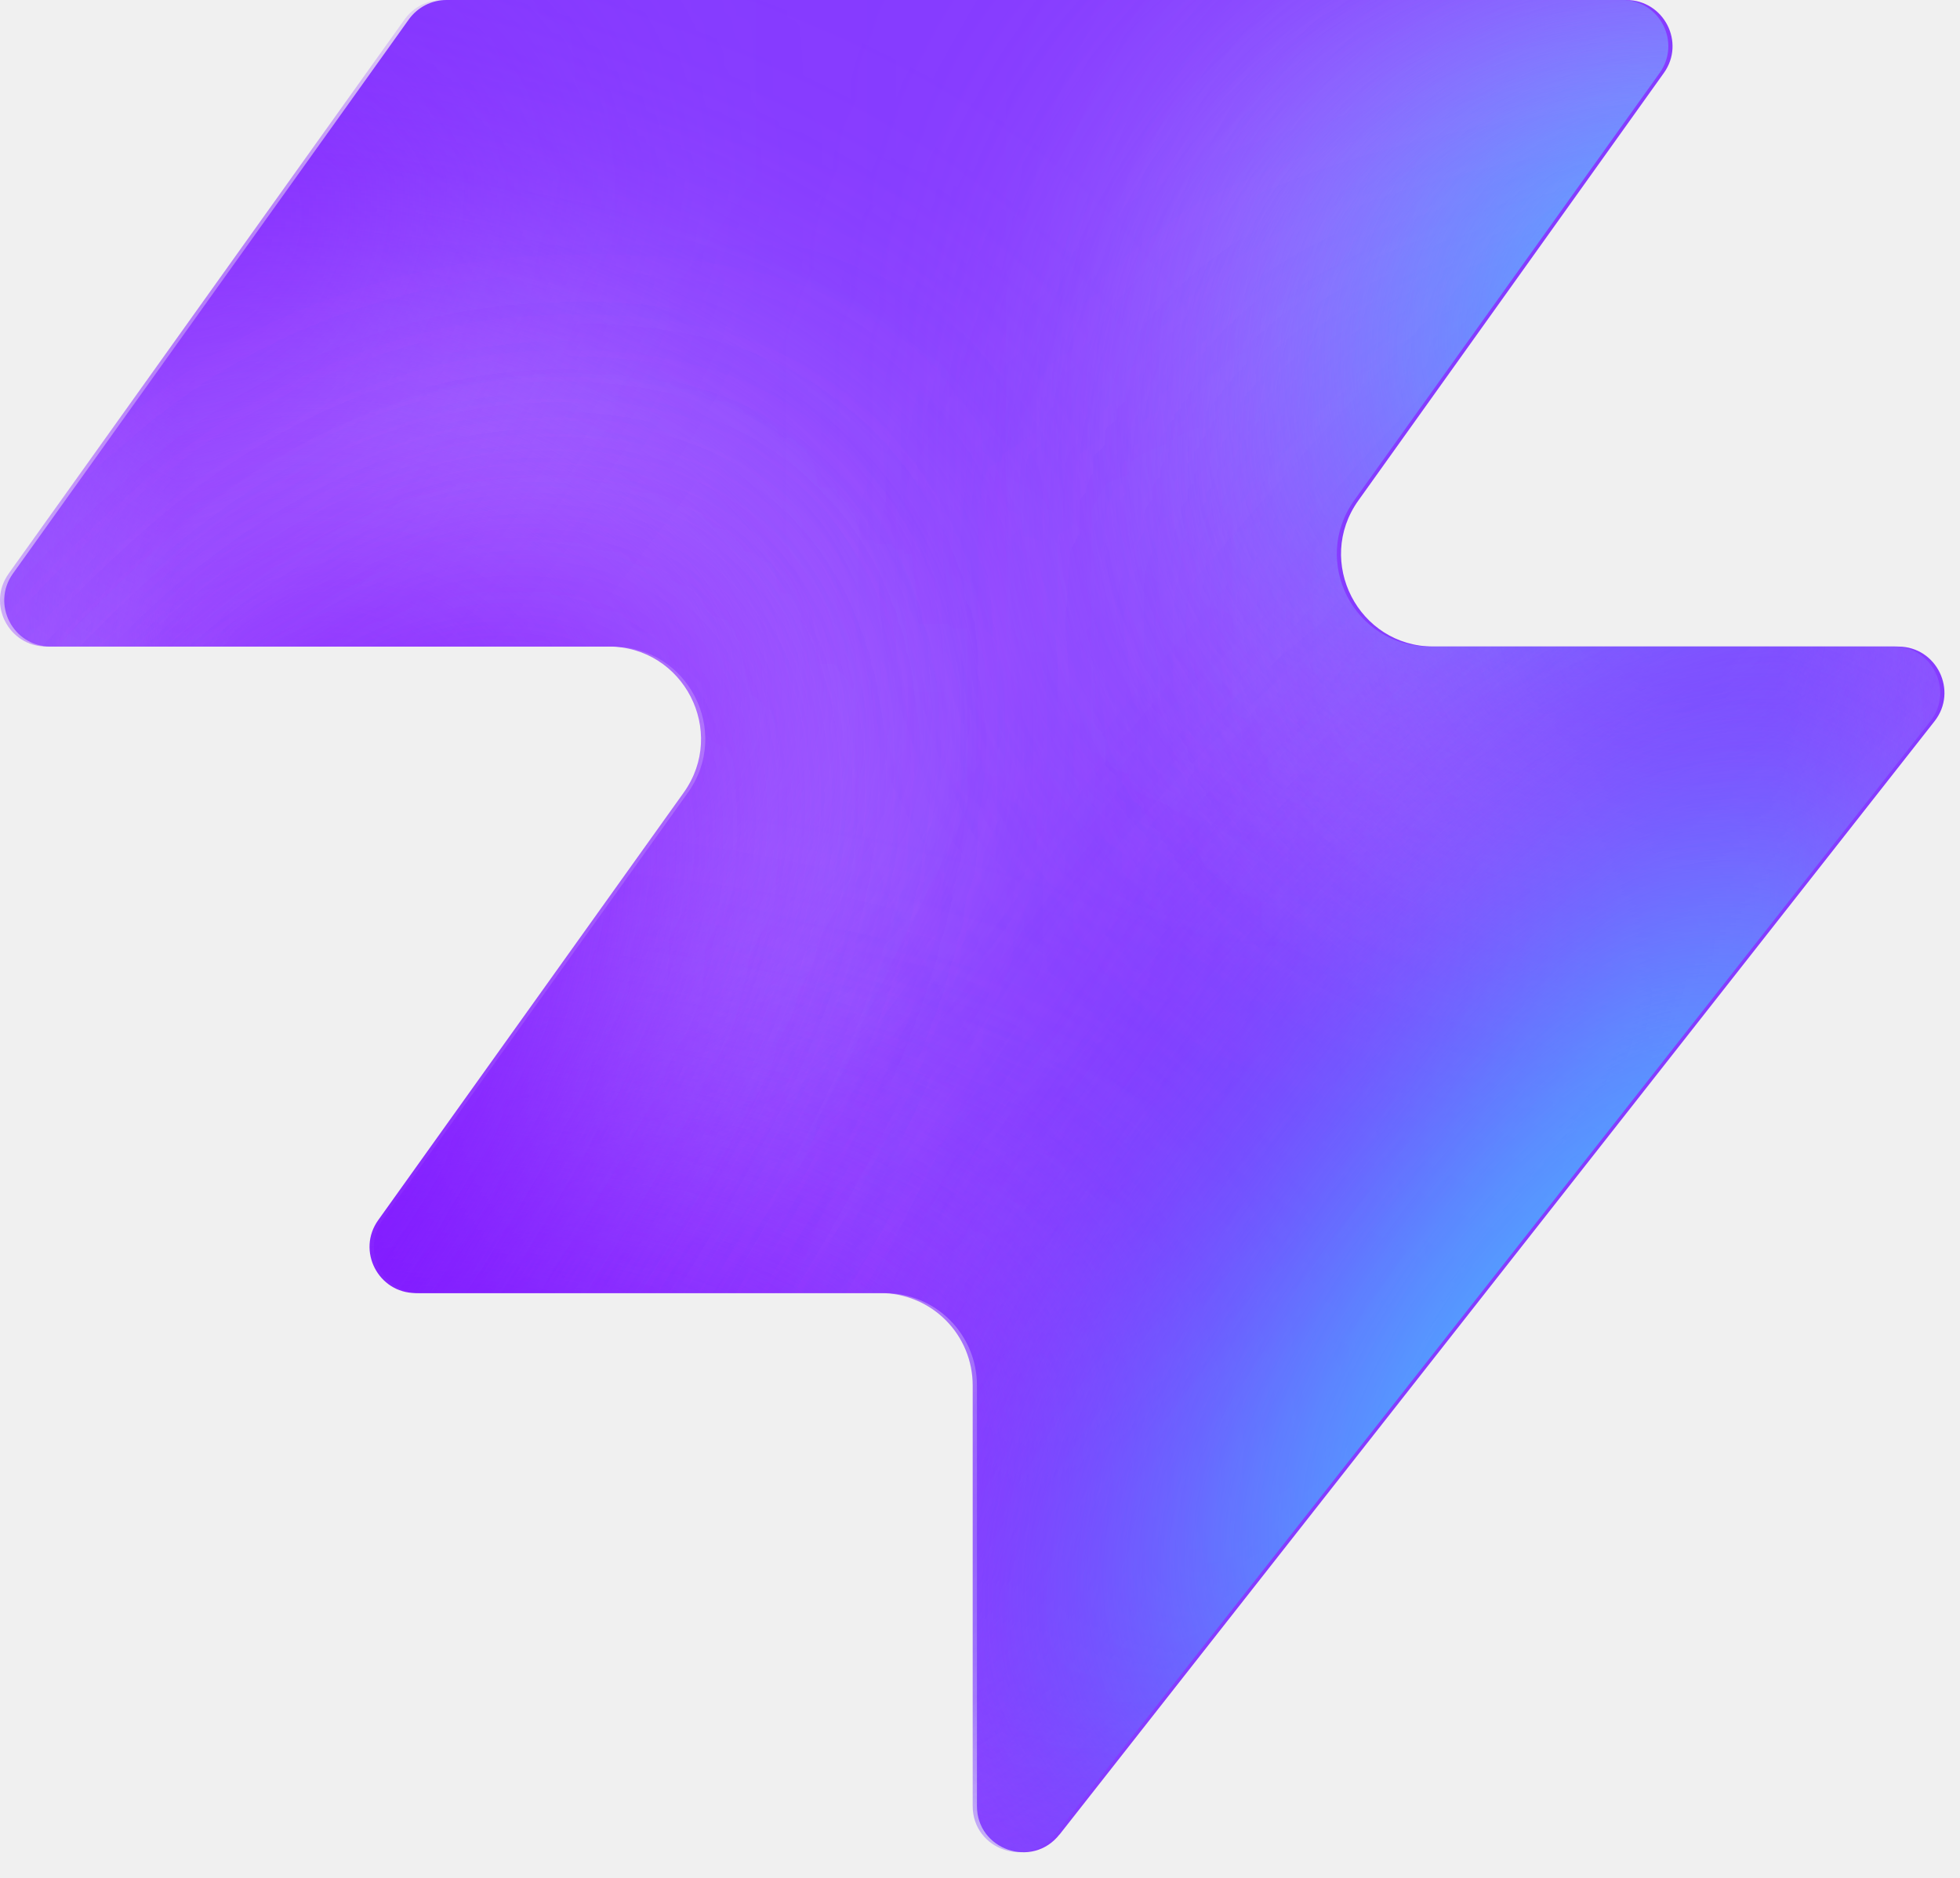
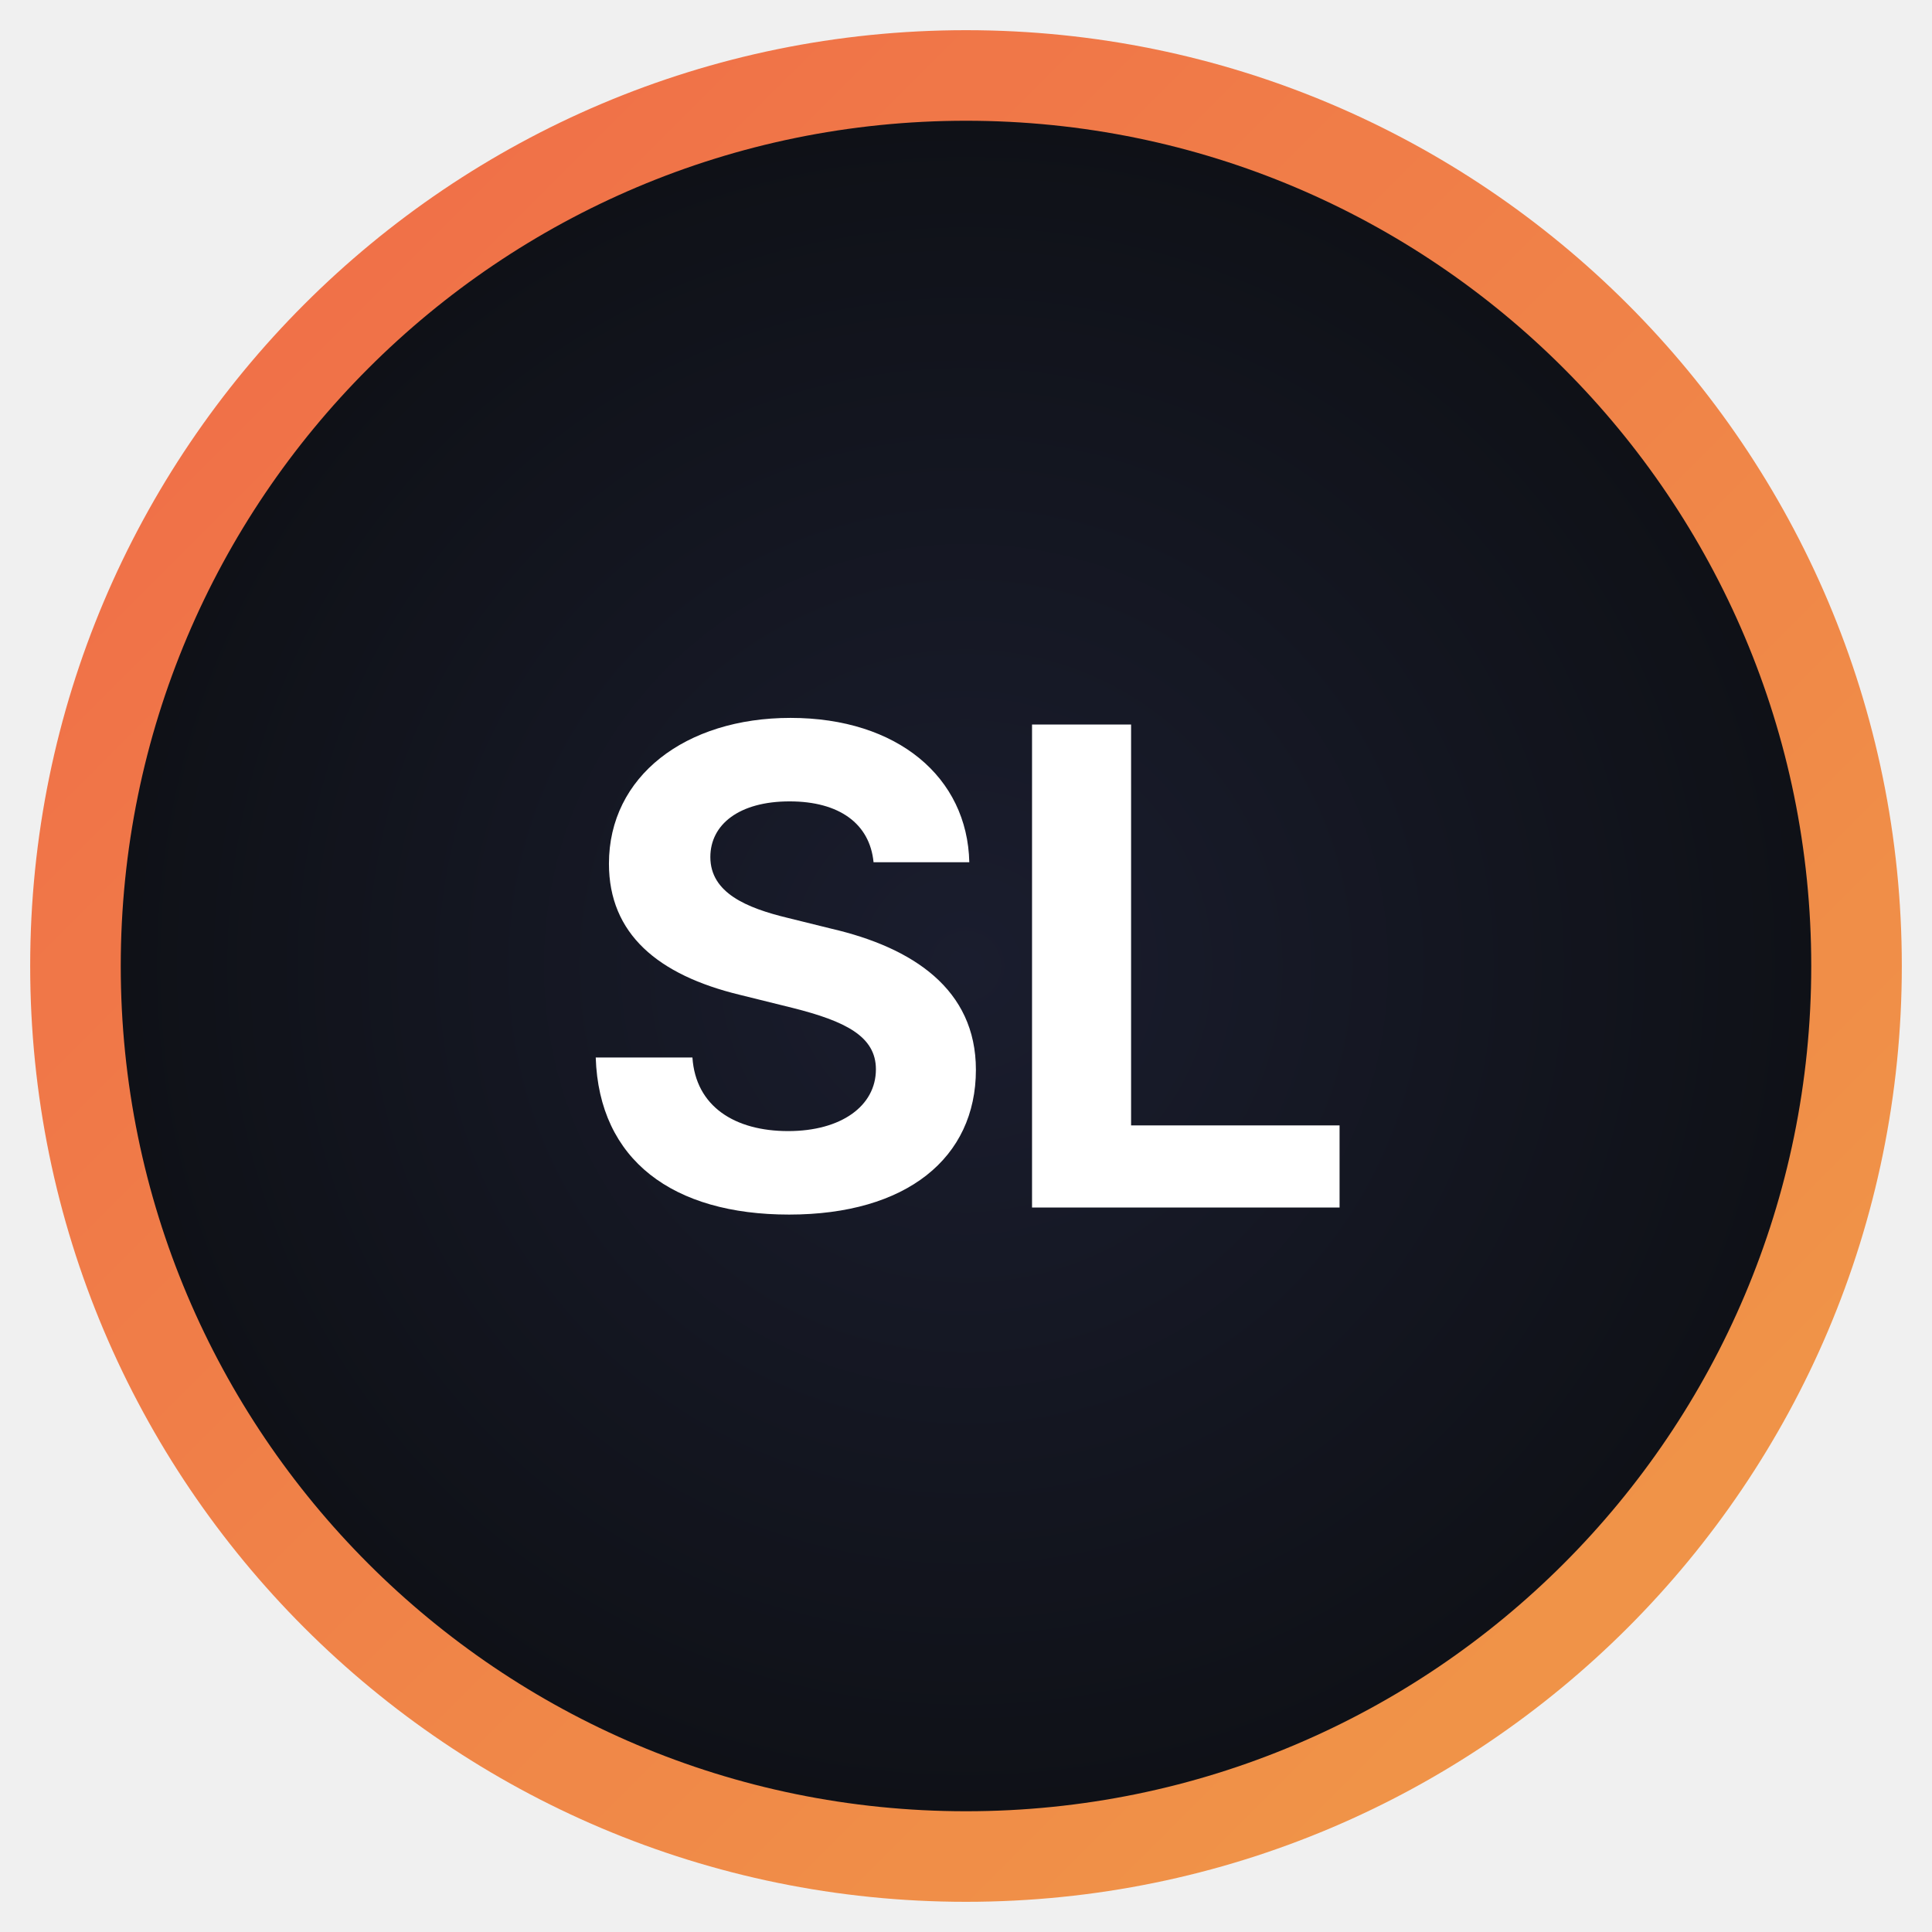
- <svg xmlns="http://www.w3.org/2000/svg" width="48" height="46" fill="none" viewBox="0 0 48 46">
-   <path fill="#863bff" d="M25.946 44.938c-.664.845-2.021.375-2.021-.698V33.937a2.26 2.26 0 0 0-2.262-2.262H10.287c-.92 0-1.456-1.04-.92-1.788l7.48-10.471c1.07-1.497 0-3.578-1.842-3.578H1.237c-.92 0-1.456-1.04-.92-1.788L10.013.474c.214-.297.556-.474.92-.474h28.894c.92 0 1.456 1.04.92 1.788l-7.48 10.471c-1.07 1.498 0 3.579 1.842 3.579h11.377c.943 0 1.473 1.088.89 1.83L25.947 44.94z" style="fill:#863bff;fill:color(display-p3 .525 .23 1);fill-opacity:1" />
-   <mask id="a" width="48" height="46" x="0" y="0" maskUnits="userSpaceOnUse" style="mask-type:alpha">
-     <path fill="#000" d="M25.842 44.938c-.664.844-2.021.375-2.021-.698V33.937a2.26 2.26 0 0 0-2.262-2.262H10.183c-.92 0-1.456-1.04-.92-1.788l7.48-10.471c1.07-1.498 0-3.579-1.842-3.579H1.133c-.92 0-1.456-1.04-.92-1.787L9.91.473c.214-.297.556-.474.92-.474h28.894c.92 0 1.456 1.04.92 1.788l-7.48 10.471c-1.07 1.498 0 3.578 1.842 3.578h11.377c.943 0 1.473 1.088.89 1.832L25.843 44.94z" style="fill:#000;fill-opacity:1" />
-   </mask>
-   <g mask="url(#a)">
-     <g filter="url(#b)">
-       <ellipse cx="5.508" cy="14.704" fill="#ede6ff" rx="5.508" ry="14.704" style="fill:#ede6ff;fill:color(display-p3 .927 .903 1);fill-opacity:1" transform="matrix(.00324 1 1 -.00324 -4.47 31.516)" />
-     </g>
-     <g filter="url(#c)">
-       <ellipse cx="10.399" cy="29.851" fill="#ede6ff" rx="10.399" ry="29.851" style="fill:#ede6ff;fill:color(display-p3 .927 .903 1);fill-opacity:1" transform="matrix(.00324 1 1 -.00324 -39.328 7.883)" />
-     </g>
-     <g filter="url(#d)">
-       <ellipse cx="5.508" cy="30.487" fill="#7e14ff" rx="5.508" ry="30.487" style="fill:#7e14ff;fill:color(display-p3 .492 .077 1);fill-opacity:1" transform="rotate(89.814 -25.913 -14.639)scale(1 -1)" />
-     </g>
-     <g filter="url(#e)">
-       <ellipse cx="5.508" cy="30.599" fill="#7e14ff" rx="5.508" ry="30.599" style="fill:#7e14ff;fill:color(display-p3 .492 .077 1);fill-opacity:1" transform="rotate(89.814 -32.644 -3.334)scale(1 -1)" />
-     </g>
-     <g filter="url(#f)">
-       <ellipse cx="5.508" cy="30.599" fill="#7e14ff" rx="5.508" ry="30.599" style="fill:#7e14ff;fill:color(display-p3 .492 .077 1);fill-opacity:1" transform="matrix(.00324 1 1 -.00324 -34.34 30.47)" />
-     </g>
-     <g filter="url(#g)">
-       <ellipse cx="14.072" cy="22.078" fill="#ede6ff" rx="14.072" ry="22.078" style="fill:#ede6ff;fill:color(display-p3 .927 .903 1);fill-opacity:1" transform="rotate(93.35 24.506 48.493)scale(-1 1)" />
-     </g>
-     <g filter="url(#h)">
-       <ellipse cx="3.47" cy="21.501" fill="#7e14ff" rx="3.47" ry="21.501" style="fill:#7e14ff;fill:color(display-p3 .492 .077 1);fill-opacity:1" transform="rotate(89.009 28.708 47.59)scale(-1 1)" />
-     </g>
-     <g filter="url(#i)">
-       <ellipse cx="3.47" cy="21.501" fill="#7e14ff" rx="3.47" ry="21.501" style="fill:#7e14ff;fill:color(display-p3 .492 .077 1);fill-opacity:1" transform="rotate(89.009 28.708 47.59)scale(-1 1)" />
-     </g>
-     <g filter="url(#j)">
-       <ellipse cx=".387" cy="8.972" fill="#7e14ff" rx="4.407" ry="29.108" style="fill:#7e14ff;fill:color(display-p3 .492 .077 1);fill-opacity:1" transform="rotate(39.51 .387 8.972)" />
-     </g>
-     <g filter="url(#k)">
-       <ellipse cx="47.523" cy="-6.092" fill="#7e14ff" rx="4.407" ry="29.108" style="fill:#7e14ff;fill:color(display-p3 .492 .077 1);fill-opacity:1" transform="rotate(37.892 47.523 -6.092)" />
-     </g>
-     <g filter="url(#l)">
-       <ellipse cx="41.412" cy="6.333" fill="#47bfff" rx="5.971" ry="9.665" style="fill:#47bfff;fill:color(display-p3 .28 .748 1);fill-opacity:1" transform="rotate(37.892 41.412 6.333)" />
-     </g>
-     <g filter="url(#m)">
-       <ellipse cx="-1.879" cy="38.332" fill="#7e14ff" rx="4.407" ry="29.108" style="fill:#7e14ff;fill:color(display-p3 .492 .077 1);fill-opacity:1" transform="rotate(37.892 -1.88 38.332)" />
-     </g>
-     <g filter="url(#n)">
-       <ellipse cx="-1.879" cy="38.332" fill="#7e14ff" rx="4.407" ry="29.108" style="fill:#7e14ff;fill:color(display-p3 .492 .077 1);fill-opacity:1" transform="rotate(37.892 -1.88 38.332)" />
-     </g>
-     <g filter="url(#o)">
-       <ellipse cx="35.651" cy="29.907" fill="#7e14ff" rx="4.407" ry="29.108" style="fill:#7e14ff;fill:color(display-p3 .492 .077 1);fill-opacity:1" transform="rotate(37.892 35.651 29.907)" />
-     </g>
-     <g filter="url(#p)">
-       <ellipse cx="38.418" cy="32.4" fill="#47bfff" rx="5.971" ry="15.297" style="fill:#47bfff;fill:color(display-p3 .28 .748 1);fill-opacity:1" transform="rotate(37.892 38.418 32.4)" />
-     </g>
-   </g>
+ <svg xmlns="http://www.w3.org/2000/svg" viewBox="0 0 64 64" width="64" height="64">
  <defs>
-     <filter id="b" width="60.045" height="41.654" x="-19.77" y="16.149" color-interpolation-filters="sRGB" filterUnits="userSpaceOnUse">
-       <feFlood flood-opacity="0" result="BackgroundImageFix" />
-       <feBlend in="SourceGraphic" in2="BackgroundImageFix" result="shape" />
-       <feGaussianBlur result="effect1_foregroundBlur_2002_17158" stdDeviation="7.659" />
-     </filter>
-     <filter id="c" width="90.34" height="51.437" x="-54.613" y="-7.533" color-interpolation-filters="sRGB" filterUnits="userSpaceOnUse">
-       <feFlood flood-opacity="0" result="BackgroundImageFix" />
-       <feBlend in="SourceGraphic" in2="BackgroundImageFix" result="shape" />
-       <feGaussianBlur result="effect1_foregroundBlur_2002_17158" stdDeviation="7.659" />
-     </filter>
-     <filter id="d" width="79.355" height="29.4" x="-49.64" y="2.03" color-interpolation-filters="sRGB" filterUnits="userSpaceOnUse">
-       <feFlood flood-opacity="0" result="BackgroundImageFix" />
-       <feBlend in="SourceGraphic" in2="BackgroundImageFix" result="shape" />
-       <feGaussianBlur result="effect1_foregroundBlur_2002_17158" stdDeviation="4.596" />
-     </filter>
-     <filter id="e" width="79.579" height="29.4" x="-45.045" y="20.029" color-interpolation-filters="sRGB" filterUnits="userSpaceOnUse">
-       <feFlood flood-opacity="0" result="BackgroundImageFix" />
-       <feBlend in="SourceGraphic" in2="BackgroundImageFix" result="shape" />
-       <feGaussianBlur result="effect1_foregroundBlur_2002_17158" stdDeviation="4.596" />
-     </filter>
-     <filter id="f" width="79.579" height="29.4" x="-43.513" y="21.178" color-interpolation-filters="sRGB" filterUnits="userSpaceOnUse">
-       <feFlood flood-opacity="0" result="BackgroundImageFix" />
-       <feBlend in="SourceGraphic" in2="BackgroundImageFix" result="shape" />
-       <feGaussianBlur result="effect1_foregroundBlur_2002_17158" stdDeviation="4.596" />
-     </filter>
-     <filter id="g" width="74.749" height="58.852" x="15.756" y="-17.901" color-interpolation-filters="sRGB" filterUnits="userSpaceOnUse">
-       <feFlood flood-opacity="0" result="BackgroundImageFix" />
-       <feBlend in="SourceGraphic" in2="BackgroundImageFix" result="shape" />
-       <feGaussianBlur result="effect1_foregroundBlur_2002_17158" stdDeviation="7.659" />
-     </filter>
-     <filter id="h" width="61.377" height="25.362" x="23.548" y="2.284" color-interpolation-filters="sRGB" filterUnits="userSpaceOnUse">
-       <feFlood flood-opacity="0" result="BackgroundImageFix" />
-       <feBlend in="SourceGraphic" in2="BackgroundImageFix" result="shape" />
-       <feGaussianBlur result="effect1_foregroundBlur_2002_17158" stdDeviation="4.596" />
-     </filter>
-     <filter id="i" width="61.377" height="25.362" x="23.548" y="2.284" color-interpolation-filters="sRGB" filterUnits="userSpaceOnUse">
-       <feFlood flood-opacity="0" result="BackgroundImageFix" />
-       <feBlend in="SourceGraphic" in2="BackgroundImageFix" result="shape" />
-       <feGaussianBlur result="effect1_foregroundBlur_2002_17158" stdDeviation="4.596" />
-     </filter>
-     <filter id="j" width="56.045" height="63.649" x="-27.636" y="-22.853" color-interpolation-filters="sRGB" filterUnits="userSpaceOnUse">
-       <feFlood flood-opacity="0" result="BackgroundImageFix" />
-       <feBlend in="SourceGraphic" in2="BackgroundImageFix" result="shape" />
-       <feGaussianBlur result="effect1_foregroundBlur_2002_17158" stdDeviation="4.596" />
-     </filter>
-     <filter id="k" width="54.814" height="64.646" x="20.116" y="-38.415" color-interpolation-filters="sRGB" filterUnits="userSpaceOnUse">
-       <feFlood flood-opacity="0" result="BackgroundImageFix" />
-       <feBlend in="SourceGraphic" in2="BackgroundImageFix" result="shape" />
-       <feGaussianBlur result="effect1_foregroundBlur_2002_17158" stdDeviation="4.596" />
-     </filter>
-     <filter id="l" width="33.541" height="35.313" x="24.641" y="-11.323" color-interpolation-filters="sRGB" filterUnits="userSpaceOnUse">
-       <feFlood flood-opacity="0" result="BackgroundImageFix" />
-       <feBlend in="SourceGraphic" in2="BackgroundImageFix" result="shape" />
-       <feGaussianBlur result="effect1_foregroundBlur_2002_17158" stdDeviation="4.596" />
-     </filter>
-     <filter id="m" width="54.814" height="64.646" x="-29.286" y="6.009" color-interpolation-filters="sRGB" filterUnits="userSpaceOnUse">
-       <feFlood flood-opacity="0" result="BackgroundImageFix" />
-       <feBlend in="SourceGraphic" in2="BackgroundImageFix" result="shape" />
-       <feGaussianBlur result="effect1_foregroundBlur_2002_17158" stdDeviation="4.596" />
-     </filter>
-     <filter id="n" width="54.814" height="64.646" x="-29.286" y="6.009" color-interpolation-filters="sRGB" filterUnits="userSpaceOnUse">
-       <feFlood flood-opacity="0" result="BackgroundImageFix" />
-       <feBlend in="SourceGraphic" in2="BackgroundImageFix" result="shape" />
-       <feGaussianBlur result="effect1_foregroundBlur_2002_17158" stdDeviation="4.596" />
-     </filter>
-     <filter id="o" width="54.814" height="64.646" x="8.244" y="-2.416" color-interpolation-filters="sRGB" filterUnits="userSpaceOnUse">
-       <feFlood flood-opacity="0" result="BackgroundImageFix" />
-       <feBlend in="SourceGraphic" in2="BackgroundImageFix" result="shape" />
-       <feGaussianBlur result="effect1_foregroundBlur_2002_17158" stdDeviation="4.596" />
-     </filter>
-     <filter id="p" width="39.409" height="43.623" x="18.713" y="10.588" color-interpolation-filters="sRGB" filterUnits="userSpaceOnUse">
-       <feFlood flood-opacity="0" result="BackgroundImageFix" />
-       <feBlend in="SourceGraphic" in2="BackgroundImageFix" result="shape" />
-       <feGaussianBlur result="effect1_foregroundBlur_2002_17158" stdDeviation="4.596" />
-     </filter>
+     <radialGradient id="bgGrad" cx="50%" cy="50%" r="50%">
+       <stop offset="0%" stop-color="#1a1d2e" />
+       <stop offset="100%" stop-color="#0f1117" />
+     </radialGradient>
+     <linearGradient id="ringGrad" x1="0%" y1="0%" x2="100%" y2="100%">
+       <stop offset="0%" stop-color="#f0522a" />
+       <stop offset="100%" stop-color="#f08c2a" />
+     </linearGradient>
  </defs>
+   <circle cx="32" cy="32" r="31" fill="url(#ringGrad)" opacity="0.85" />
+   <circle cx="32" cy="32" r="28" fill="url(#bgGrad)" />
+   <text x="32" y="40" text-anchor="middle" font-family="'Inter', 'Segoe UI', Arial, sans-serif" font-size="22" font-weight="700" fill="#ffffff" letter-spacing="-0.5">SL</text>
</svg>
